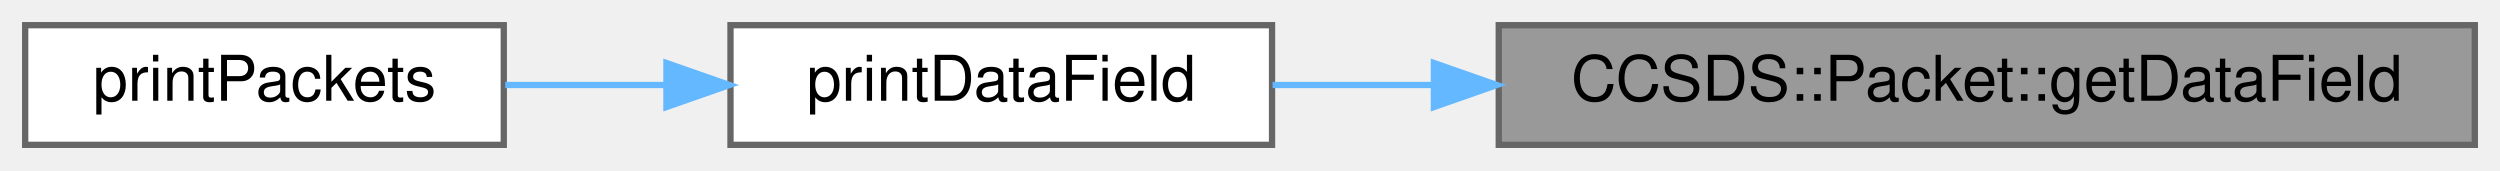
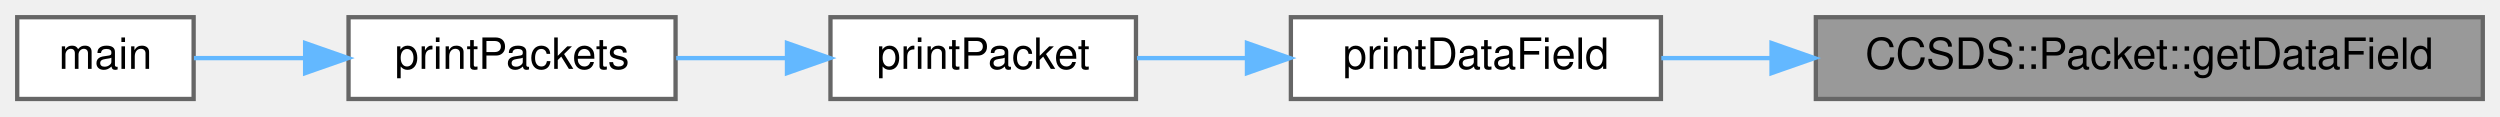
- <svg xmlns="http://www.w3.org/2000/svg" xmlns:xlink="http://www.w3.org/1999/xlink" width="397pt" height="27pt" viewBox="0.00 0.00 397.00 27.00">
+ <svg xmlns="http://www.w3.org/2000/svg" xmlns:xlink="http://www.w3.org/1999/xlink" width="581pt" height="27pt" viewBox="0.00 0.00 581.00 27.00">
  <g id="graph0" class="graph" transform="scale(1 1) rotate(0) translate(4 23)">
    <g id="Node000001" class="node">
      <g id="a_Node000001">
        <a xlink:title="returns the CCSDS packet's DataField.">
-           <polygon fill="#999999" stroke="#666666" points="389,-19 234,-19 234,0 389,0 389,-19" />
-           <text text-anchor="middle" x="311.5" y="-7" font-family="Helvetica,sans-Serif" font-size="10.00">CCSDS::Packet::getDataField</text>
+           <polygon fill="#999999" stroke="#666666" points="573,-19 418,-19 418,0 573,0 573,-19" />
+           <text text-anchor="middle" x="495.5" y="-7" font-family="Helvetica,sans-Serif" font-size="10.00">CCSDS::Packet::getDataField</text>
        </a>
      </g>
    </g>
    <g id="Node000002" class="node">
      <g id="a_Node000002">
        <a xlink:href="CCSDSUtils_8cpp.html#aed99c8e7576ac25c49f6b913b46d1b76" target="_top" xlink:title="Prints the data field and the CRC-16 checksum of the packet.">
-           <polygon fill="white" stroke="#666666" points="198,-19 112,-19 112,0 198,0 198,-19" />
-           <text text-anchor="middle" x="155" y="-7" font-family="Helvetica,sans-Serif" font-size="10.00">printDataField</text>
+           <polygon fill="white" stroke="#666666" points="382,-19 296,-19 296,0 382,0 382,-19" />
+           <text text-anchor="middle" x="339" y="-7" font-family="Helvetica,sans-Serif" font-size="10.00">printDataField</text>
        </a>
      </g>
    </g>
    <g id="edge1_Node000001_Node000002" class="edge">
      <g id="a_edge1_Node000001_Node000002">
        <a xlink:title=" ">
-           <path fill="none" stroke="#63b8ff" d="M223.66,-9.5C214.81,-9.5 206.13,-9.5 198.09,-9.5" />
-           <polygon fill="#63b8ff" stroke="#63b8ff" points="223.7,-13 233.7,-9.5 223.7,-6 223.7,-13" />
+           <path fill="none" stroke="#63b8ff" d="M407.66,-9.5C398.81,-9.5 390.13,-9.5 382.09,-9.5" />
+           <polygon fill="#63b8ff" stroke="#63b8ff" points="407.7,-13 417.7,-9.5 407.7,-6 407.7,-13" />
        </a>
      </g>
    </g>
    <g id="Node000003" class="node">
      <g id="a_Node000003">
-         <a xlink:href="CCSDSUtils_8cpp.html#a5f93cc97b1a3bb506c38638251b15339" target="_top" xlink:title="Prints to console a series of CCSDS Packets, breaking it down to Primary header and Data field.">
-           <polygon fill="white" stroke="#666666" points="76,-19 0,-19 0,0 76,0 76,-19" />
-           <text text-anchor="middle" x="38" y="-7" font-family="Helvetica,sans-Serif" font-size="10.00">printPackets</text>
+         <a xlink:href="CCSDSUtils_8cpp.html#a2e40e3867139b28c1b2fa0465c3afd7e" target="_top" xlink:title="Prints to console a CCSDS Packets, breaking it down to Primary header and Data field.">
+           <polygon fill="white" stroke="#666666" points="260,-19 189,-19 189,0 260,0 260,-19" />
+           <text text-anchor="middle" x="224.5" y="-7" font-family="Helvetica,sans-Serif" font-size="10.00">printPacket</text>
        </a>
      </g>
    </g>
    <g id="edge2_Node000002_Node000003" class="edge">
      <g id="a_edge2_Node000002_Node000003">
        <a xlink:title=" ">
-           <path fill="none" stroke="#63b8ff" d="M101.82,-9.5C93.19,-9.5 84.39,-9.5 76.23,-9.5" />
-           <polygon fill="#63b8ff" stroke="#63b8ff" points="101.83,-13 111.83,-9.5 101.83,-6 101.83,-13" />
+           <path fill="none" stroke="#63b8ff" d="M285.74,-9.5C277.09,-9.5 268.32,-9.5 260.24,-9.5" />
+           <polygon fill="#63b8ff" stroke="#63b8ff" points="285.79,-13 295.79,-9.5 285.79,-6 285.79,-13" />
+         </a>
+       </g>
+     </g>
+     <g id="Node000004" class="node">
+       <g id="a_Node000004">
+         <a xlink:href="CCSDSUtils_8cpp.html#ad200055b4cb44dddba0ced16faee7d69" target="_top" xlink:title="Prints to console a series of CCSDS Packets contained in the manager.">
+           <polygon fill="white" stroke="#666666" points="153,-19 77,-19 77,0 153,0 153,-19" />
+           <text text-anchor="middle" x="115" y="-7" font-family="Helvetica,sans-Serif" font-size="10.00">printPackets</text>
+         </a>
+       </g>
+     </g>
+     <g id="edge3_Node000003_Node000004" class="edge">
+       <g id="a_edge3_Node000003_Node000004">
+         <a xlink:title=" ">
+           <path fill="none" stroke="#63b8ff" d="M178.72,-9.5C170.21,-9.5 161.38,-9.5 153.14,-9.5" />
+           <polygon fill="#63b8ff" stroke="#63b8ff" points="178.89,-13 188.89,-9.5 178.89,-6 178.89,-13" />
+         </a>
+       </g>
+     </g>
+     <g id="Node000005" class="node">
+       <g id="a_Node000005">
+         <a xlink:href="exec__encoder_8cpp.html#a638b85ceffac097c2aa79b76ba8c055e" target="_top" xlink:title=" ">
+           <polygon fill="white" stroke="#666666" points="41,-19 0,-19 0,0 41,0 41,-19" />
+           <text text-anchor="middle" x="20.5" y="-7" font-family="Helvetica,sans-Serif" font-size="10.00">main</text>
+         </a>
+       </g>
+     </g>
+     <g id="edge4_Node000004_Node000005" class="edge">
+       <g id="a_edge4_Node000004_Node000005">
+         <a xlink:title=" ">
+           <path fill="none" stroke="#63b8ff" d="M66.72,-9.5C57.65,-9.5 48.64,-9.5 41.07,-9.5" />
+           <polygon fill="#63b8ff" stroke="#63b8ff" points="66.91,-13 76.91,-9.5 66.91,-6 66.91,-13" />
        </a>
      </g>
    </g>
  </g>
</svg>
